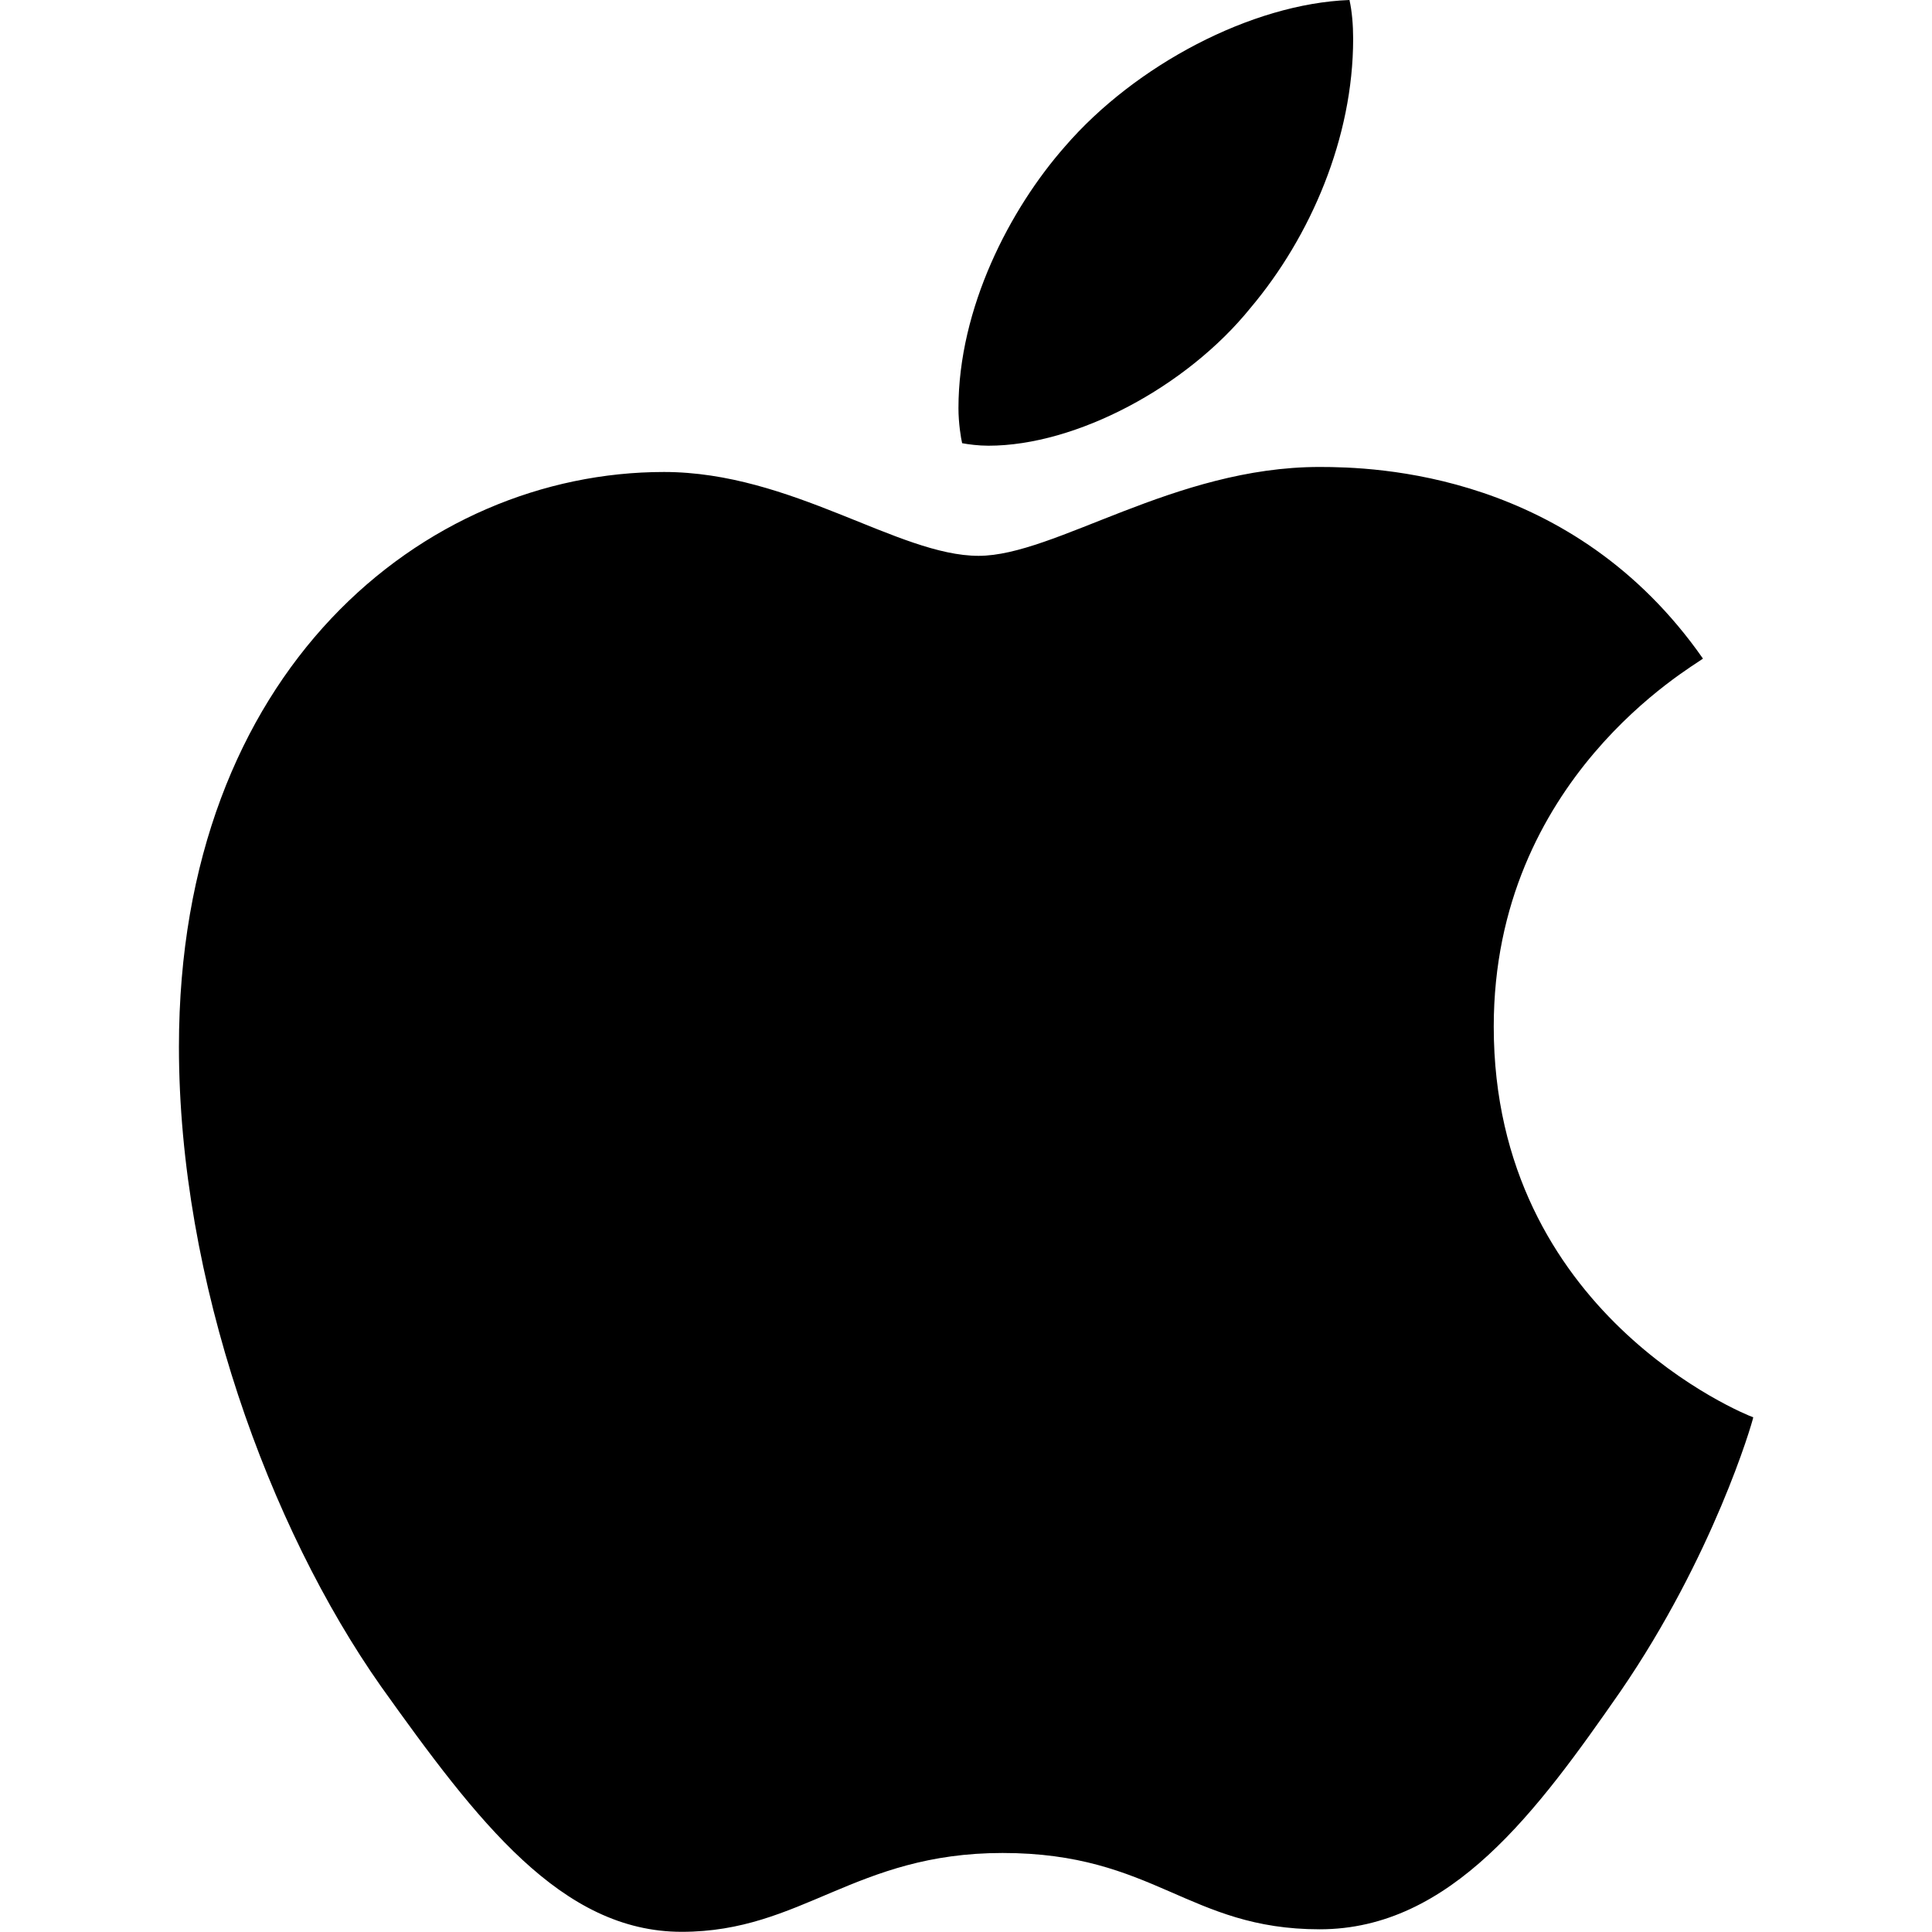
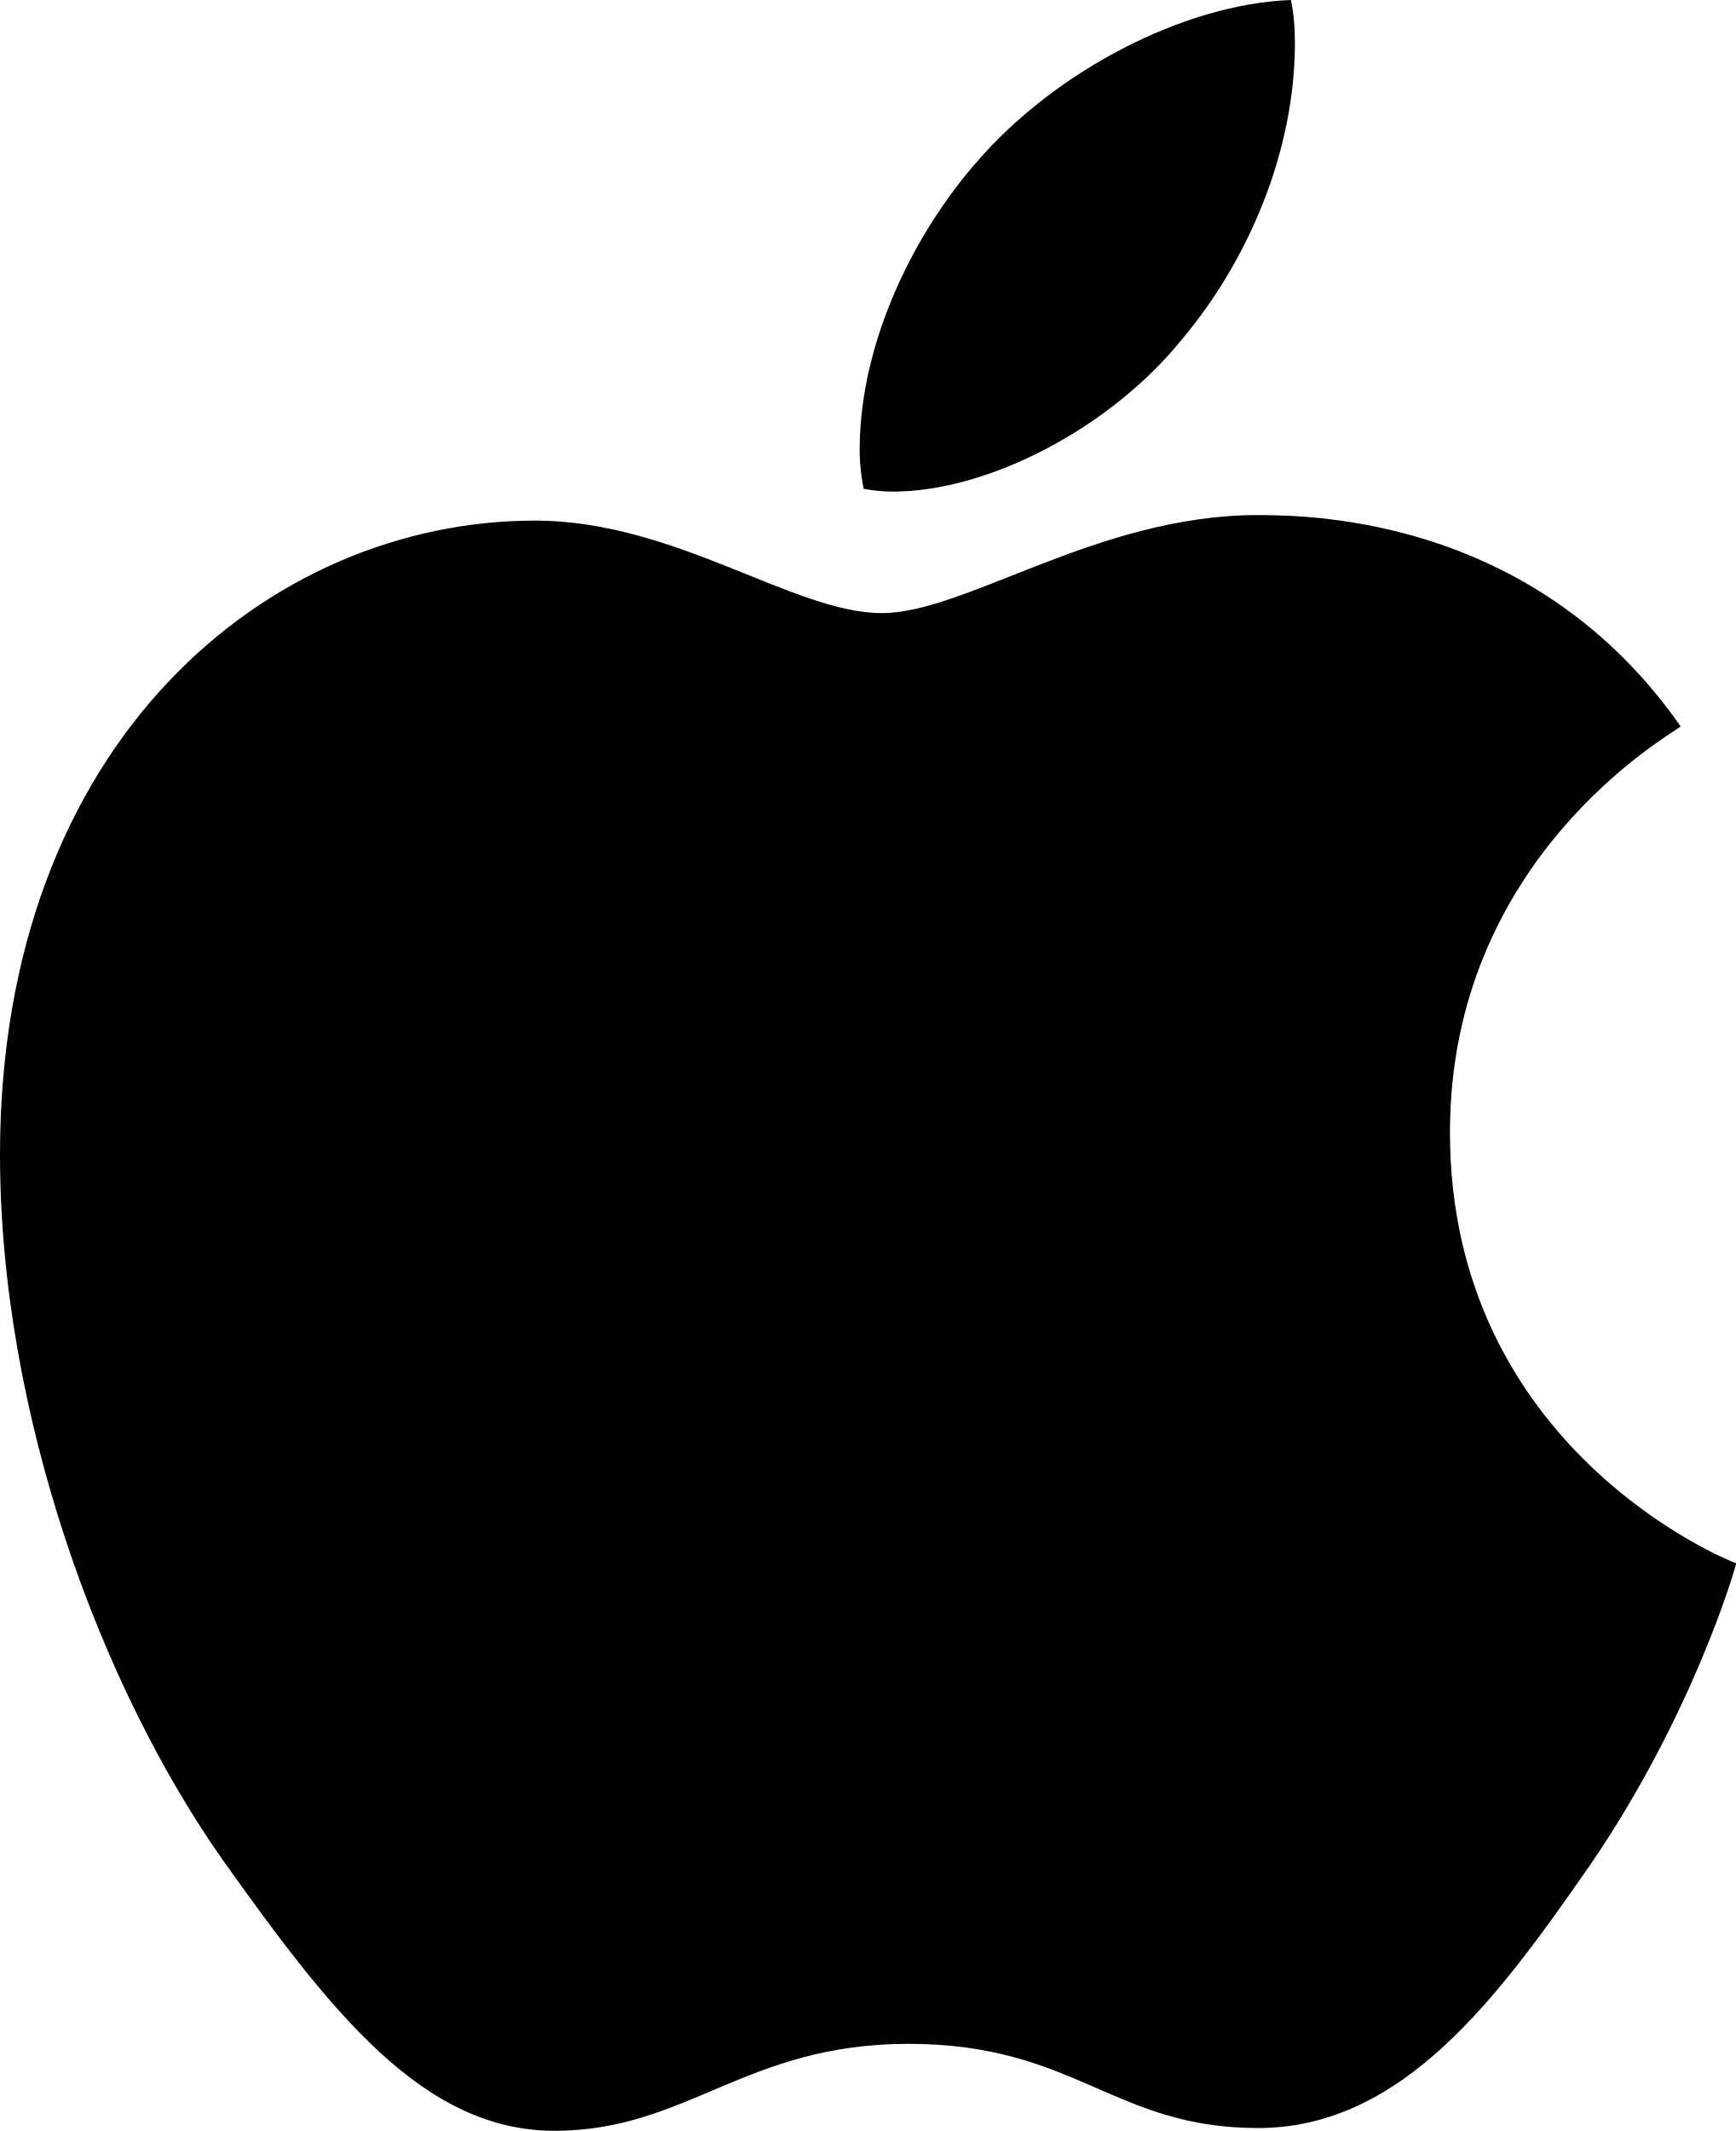
- <svg xmlns="http://www.w3.org/2000/svg" height="651" viewBox="0 0 651 799" width="651">
+ <svg xmlns="http://www.w3.org/2000/svg" viewBox="0 0 651 799">
  <path d="m630.285 272.379c-4.637 3.594-86.531 49.699-86.531 152.211 0 118.57 104.207 160.52 107.324 161.555-.477 2.559-16.555 57.449-54.941 113.379-34.23 49.219-69.977 98.359-124.363 98.359-54.383 0-68.379-31.562-131.156-31.562-61.184 0-82.938 32.602-132.68 32.602-49.746 0-84.457-45.543-124.363-101.477-46.227-65.676-83.574-167.707-83.574-264.547 0-155.324 101.09-237.703 200.578-237.703 52.863 0 96.93 34.676 130.121 34.676 31.59 0 80.855-36.754 140.996-36.754 22.793 0 104.688 2.078 158.59 79.262zm-187.141-145.02c24.871-29.48 42.465-70.391 42.465-111.301 0-5.672-.477-11.426-1.52-16.059-40.465 1.52-88.613 26.926-117.641 60.562-22.793 25.891-44.066 66.797-44.066 108.266 0 6.234 1.039 12.465 1.52 14.461 2.559.48 6.715 1.039 10.875 1.039 36.309 0 81.977-24.289 108.367-56.969zm0 0" />
</svg>
